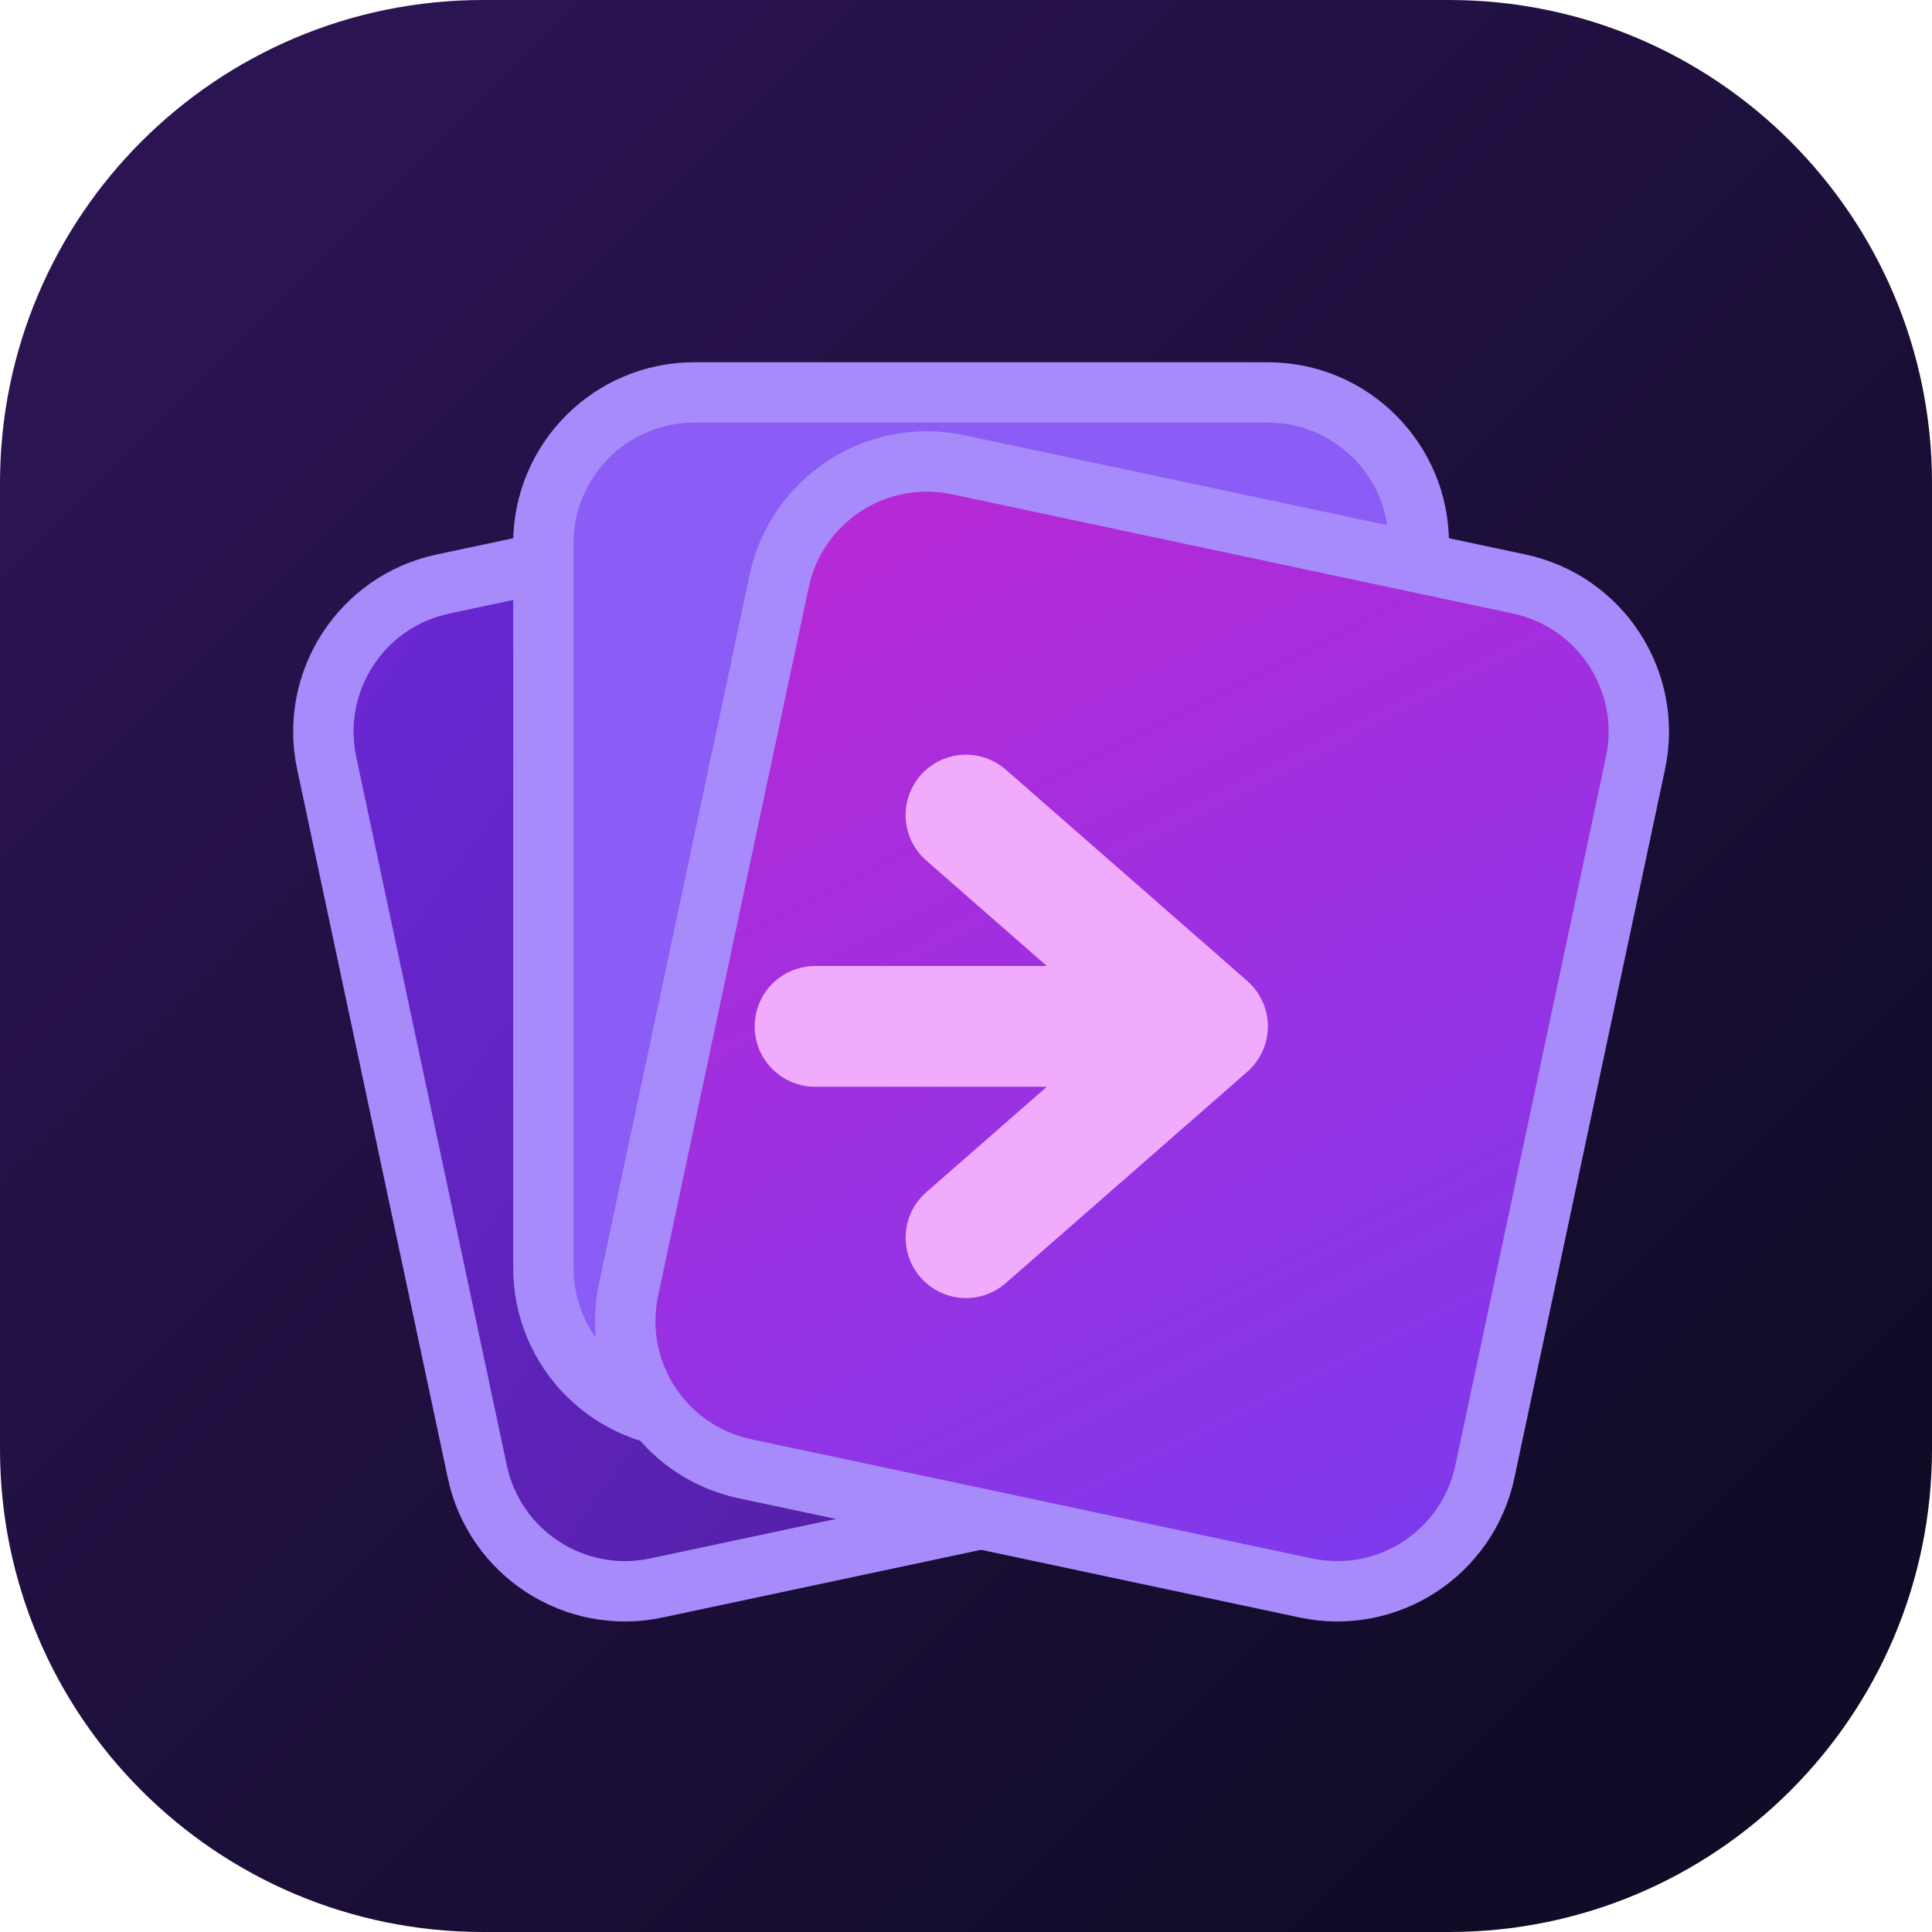
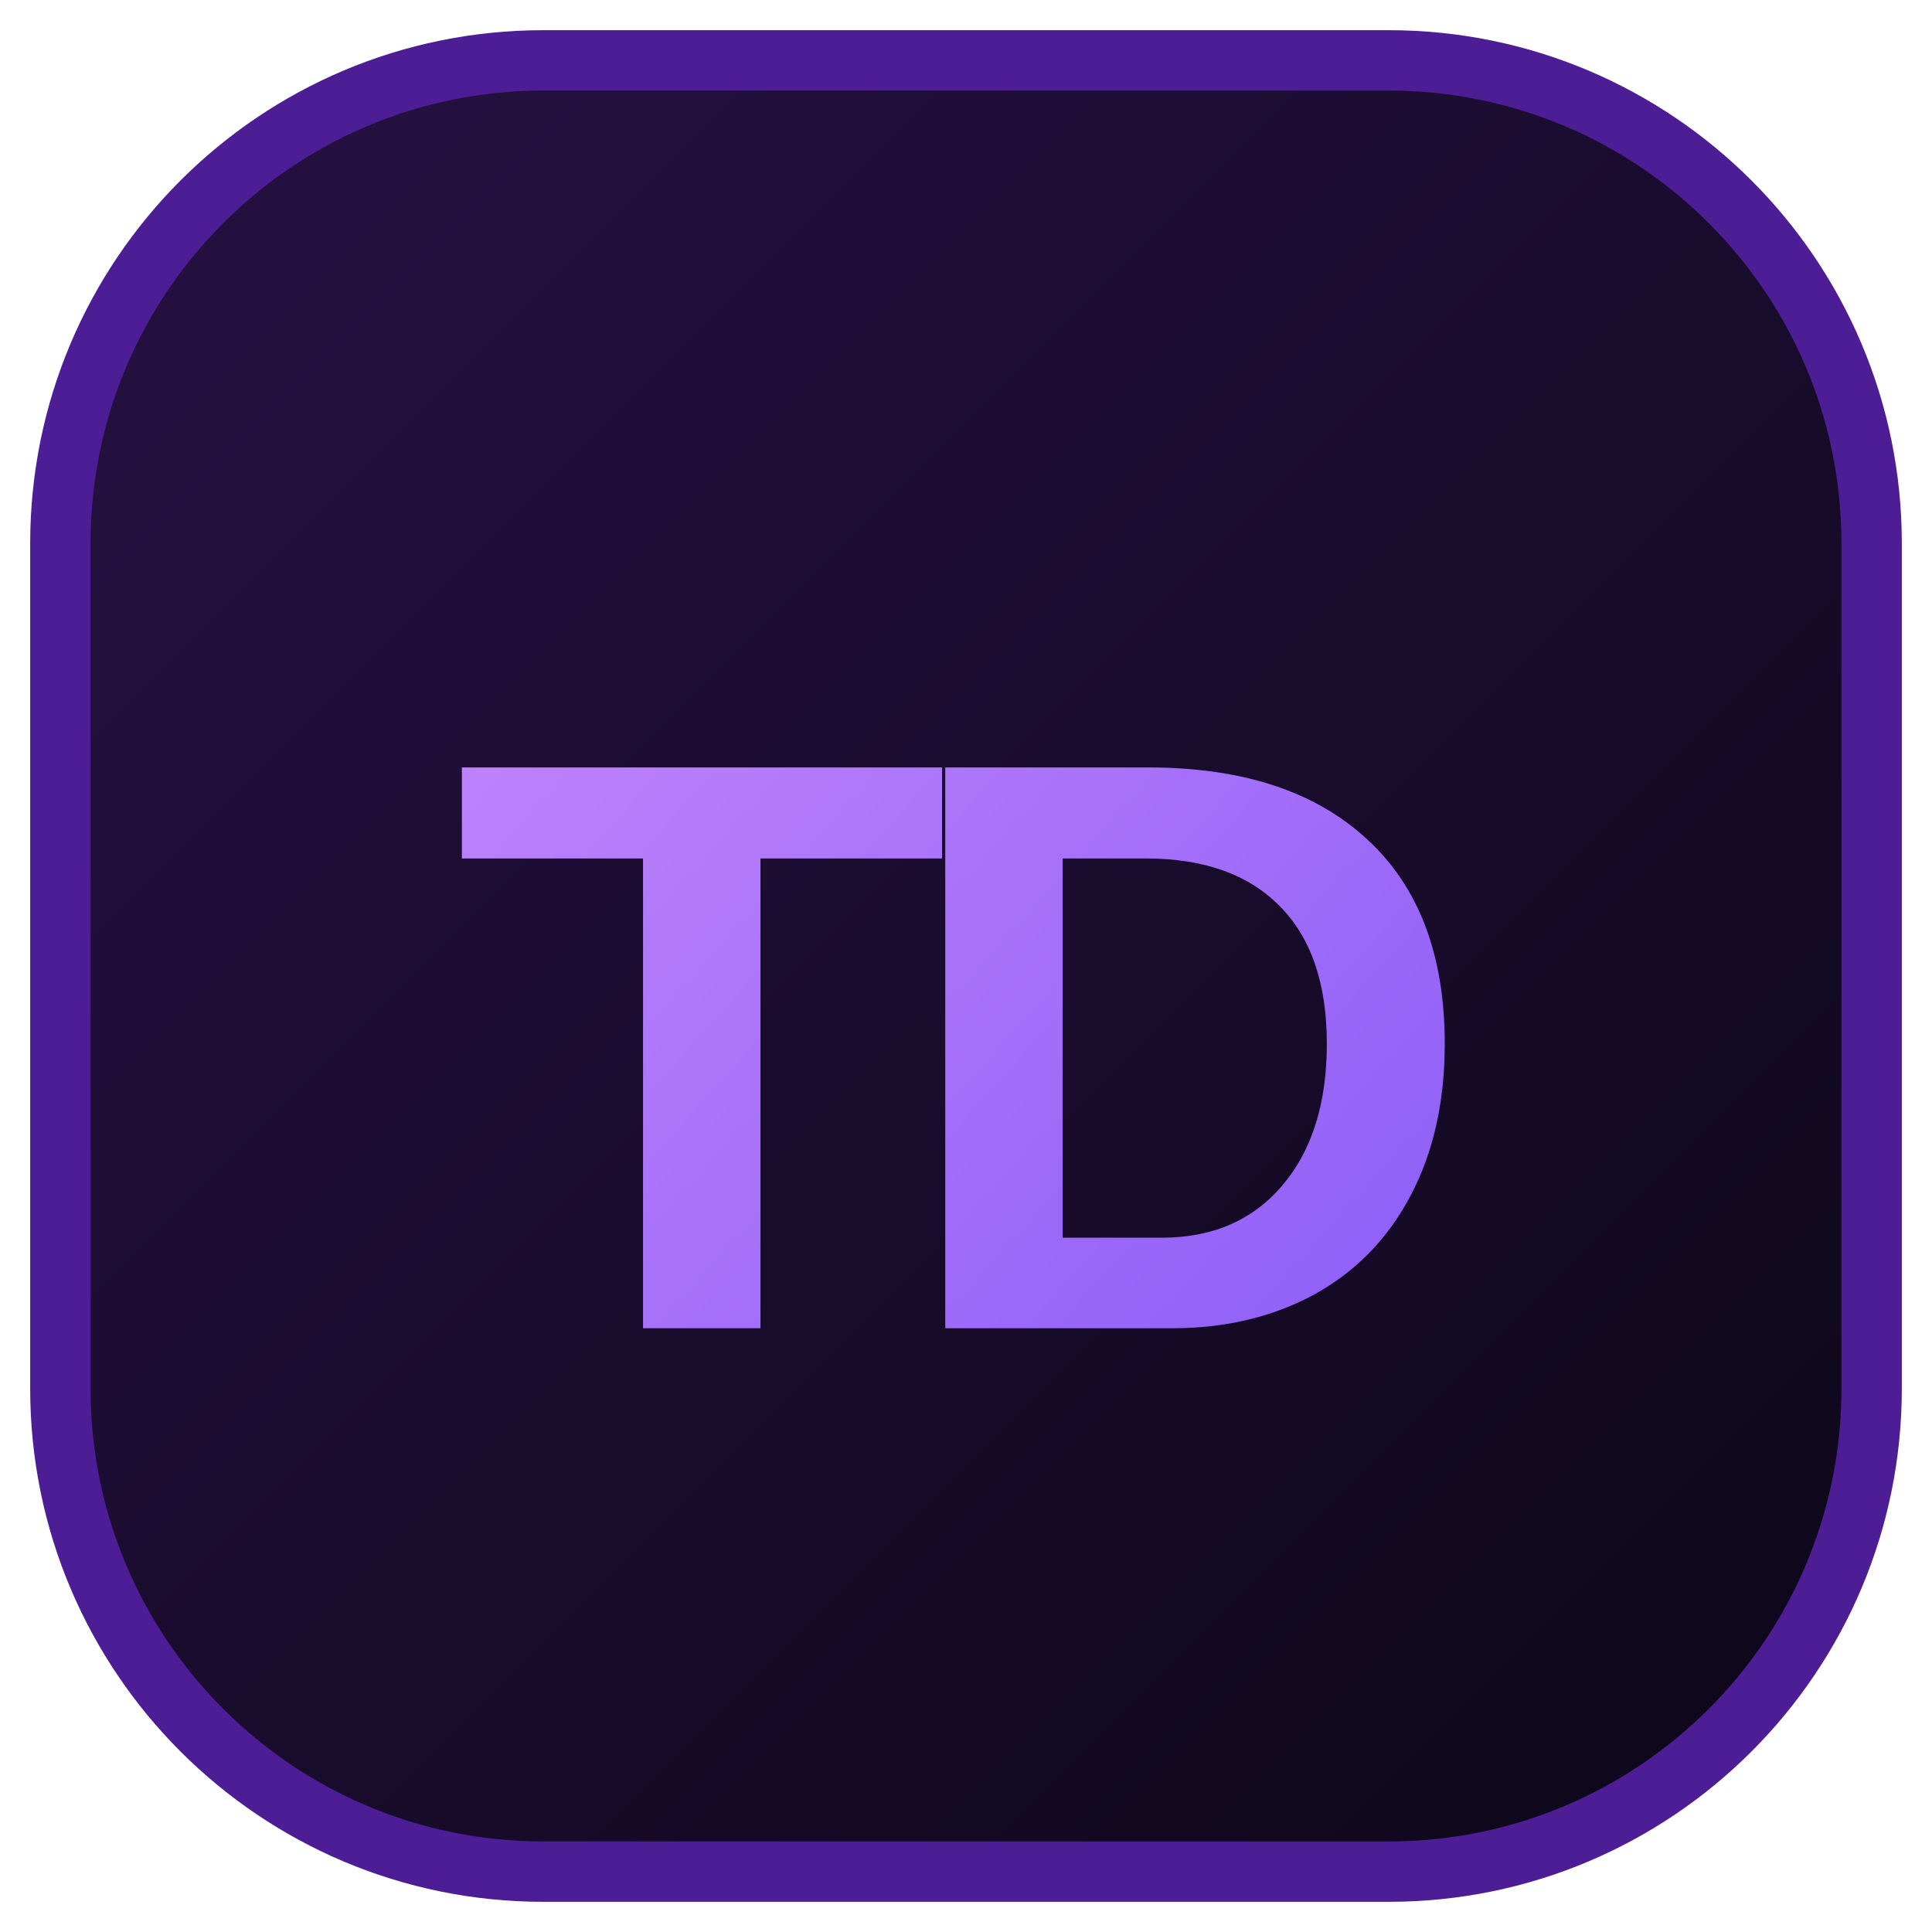
<svg xmlns="http://www.w3.org/2000/svg" viewBox="0 0 64 64">
  <defs>
    <linearGradient id="bg" x1="8" y1="8" x2="56" y2="56" gradientUnits="userSpaceOnUse">
-       <stop stop-color="#2b1452" />
-       <stop offset="1" stop-color="#100b26" />
+       <stop stop-color="#24103f" />
+       <stop offset="1" stop-color="#0f081c" />
    </linearGradient>
-     <linearGradient id="back" x1="13" y1="15" x2="45" y2="50" gradientUnits="userSpaceOnUse">
-       <stop stop-color="#6d28d9" />
-       <stop offset="1" stop-color="#4c1d95" />
-     </linearGradient>
-     <linearGradient id="front" x1="22" y1="14" x2="51" y2="50" gradientUnits="userSpaceOnUse">
-       <stop stop-color="#c026d3" />
-       <stop offset="1" stop-color="#7c3aed" />
+     <linearGradient id="letters" x1="18" y1="19" x2="48" y2="46" gradientUnits="userSpaceOnUse">
+       <stop stop-color="#c084fc" />
+       <stop offset="1" stop-color="#8b5cf6" />
    </linearGradient>
  </defs>
-   <rect width="64" height="64" rx="16" fill="url(#bg)" />
-   <g stroke="#a78bfa" stroke-width="2">
-     <rect x="13" y="17" width="29" height="34" rx="5" fill="url(#back)" transform="rotate(-12 27.5 34)" />
-     <rect x="18" y="13" width="29" height="34" rx="5" fill="#8b5cf6" />
-     <rect x="23" y="17" width="29" height="34" rx="5" fill="url(#front)" transform="rotate(12 37.5 34)" />
-   </g>
-   <path d="m32 27 8 7-8 7M40 34H27" fill="none" stroke="#f0abfc" stroke-linecap="round" stroke-linejoin="round" stroke-width="4" />
+   <rect x="2" y="2" width="60" height="60" rx="16" fill="url(#bg)" stroke="#4c1d95" stroke-width="2" />
+   <text x="32" y="44" fill="url(#letters)" font-family="Arial, Helvetica, sans-serif" font-size="27" font-weight="800" letter-spacing="-2" text-anchor="middle">TD</text>
</svg>
